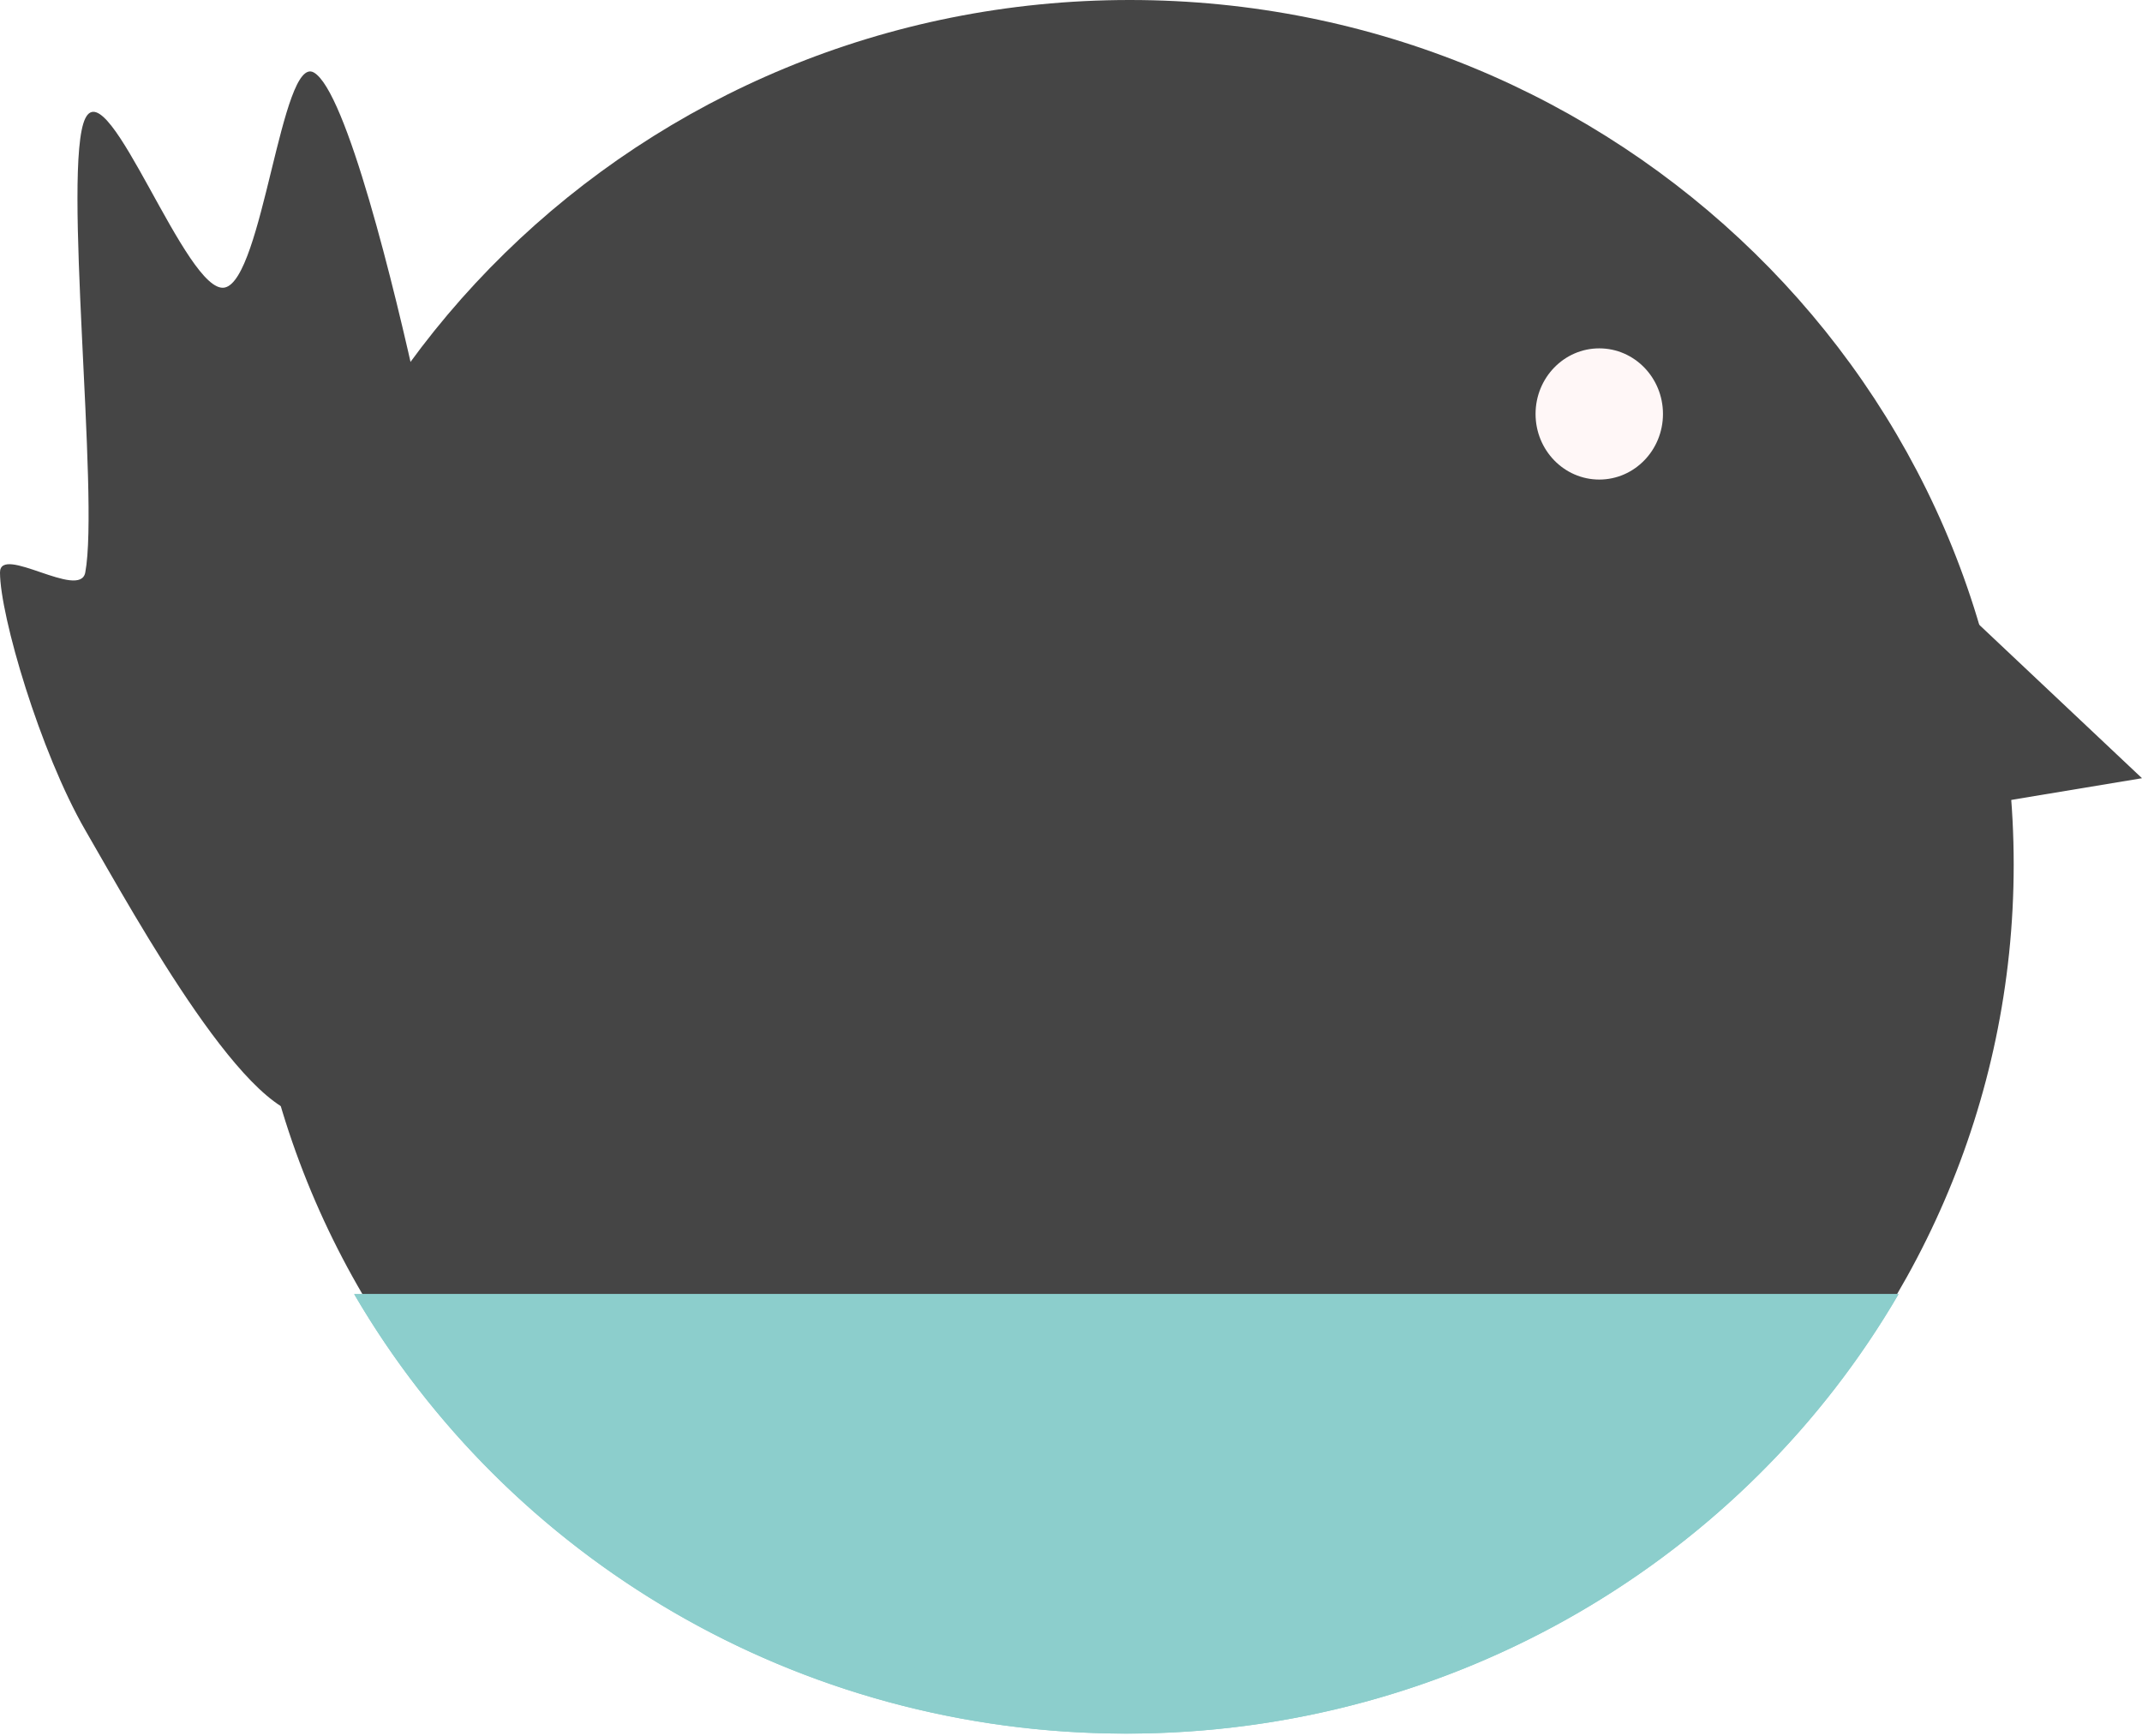
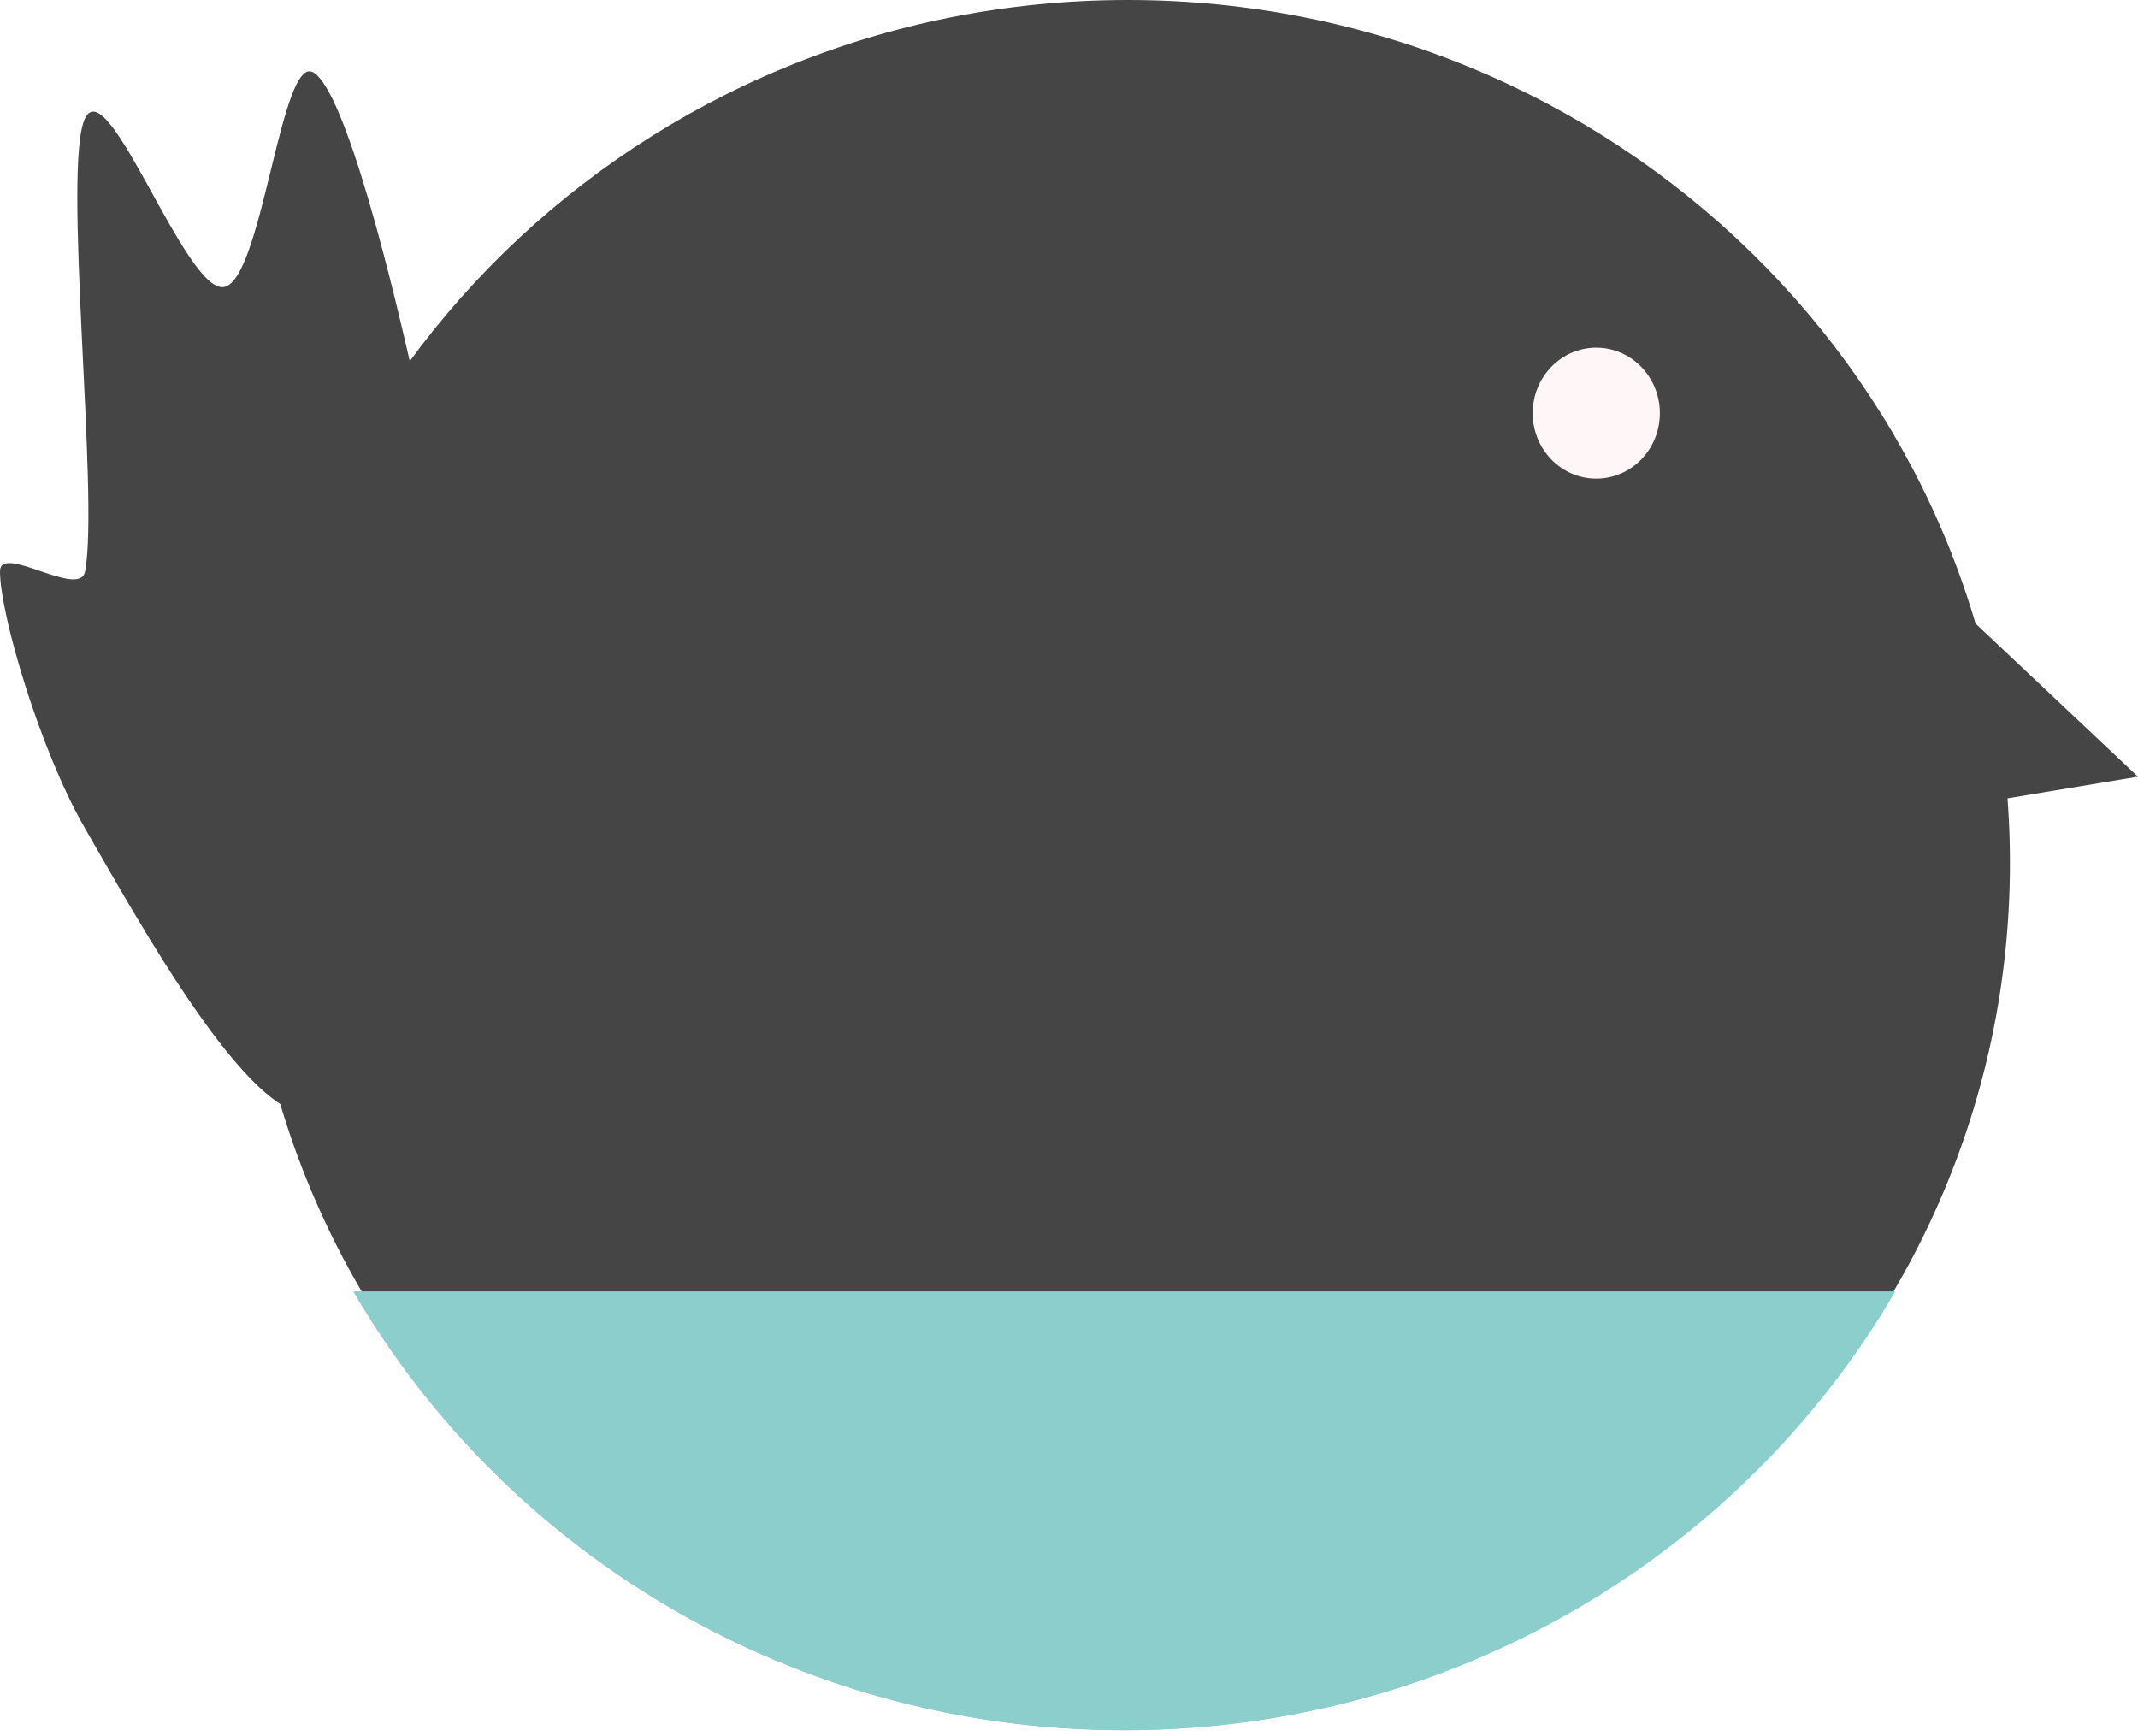
- <svg xmlns="http://www.w3.org/2000/svg" width="100%" height="100%" viewBox="0 0 300 243" version="1.1" xml:space="preserve" style="fill-rule:evenodd;clip-rule:evenodd;stroke-linejoin:round;stroke-miterlimit:1.414;">
+ <svg xmlns="http://www.w3.org/2000/svg" width="100%" height="100%" viewBox="0 0 250 203" version="1.1" xml:space="preserve" style="fill-rule:evenodd;clip-rule:evenodd;stroke-linejoin:round;stroke-miterlimit:1.414;">
  <g>
-     <ellipse cx="158.229" cy="121.085" rx="123.801" ry="121.085" style="fill:#454545;" />
-     <path d="M58.622,55.746c-3.38,-15.603 -10.14,-43.013 -14.666,-45.592c-4.527,-2.579 -7.157,29.047 -12.492,30.118c-5.336,1.072 -16.268,-30.337 -19.521,-23.687c-3.254,6.65 1.99,52.988 0,63.586c-0.735,3.912 -11.943,-3.981 -11.943,0c0,6.014 5.601,25.118 11.943,36.088c7.326,12.672 23.219,41.658 32.013,39.943c8.794,-1.715 18.307,-33.489 20.751,-50.232c2.436,-16.687 -2.627,-34.255 -6.085,-50.224Z" style="fill:#454545;" />
-     <path d="M275.831,86.205l24.169,22.781l-24.169,4.01l0,-26.791Z" style="fill:#454545;" />
-     <ellipse cx="223.987" cy="57.973" rx="8.922" ry="9.187" style="fill:#fff7f7;" />
-     <path d="M49.604,181.233c21.415,36.75 61.845,61.55 108.15,61.55c46.306,0 86.736,-24.8 108.15,-61.55l-216.3,0Z" style="fill:#8ccecc;" />
-     <path d="M265.652,181.663l-0.253,0.429l-0.255,0.428l-0.257,0.427l-0.259,0.426l-0.261,0.424l-0.262,0.424l-0.264,0.422l-0.265,0.421l-0.268,0.42l-0.269,0.419l-0.27,0.418l-0.273,0.416l-0.274,0.416l-0.275,0.414l-0.278,0.413l-0.279,0.412l-0.28,0.411l-0.283,0.41l-0.284,0.408l-0.285,0.408l-0.288,0.406l-0.289,0.405l-0.29,0.403l-0.292,0.403l-0.294,0.401l-0.296,0.4l-0.297,0.399l-0.298,0.397l-0.301,0.397l-0.301,0.395l-0.304,0.394l-0.305,0.393l-0.307,0.391l-0.308,0.39l-0.31,0.389l-0.311,0.388l-0.313,0.386l-0.314,0.385l-0.316,0.384l-0.318,0.383l-0.319,0.381l-0.321,0.38l-0.322,0.379l-0.324,0.377l-0.325,0.376l-0.327,0.375l-0.328,0.374l-0.33,0.372l-0.332,0.371l-0.332,0.369l-0.335,0.369l-0.336,0.366l-0.337,0.366l-0.339,0.364l-0.34,0.363l-0.342,0.362l-0.343,0.36l-0.345,0.359l-0.346,0.357l-0.348,0.356l-0.349,0.355l-0.351,0.353l-0.352,0.352l-0.353,0.35l-0.355,0.35l-0.356,0.347l-0.358,0.347l-0.359,0.345l-0.361,0.343l-0.362,0.342l-0.363,0.341l-0.365,0.339l-0.366,0.338l-0.368,0.336l-0.369,0.335l-0.37,0.334l-0.372,0.332l-0.373,0.331l-0.375,0.329l-0.376,0.328l-0.377,0.326l-0.378,0.325l-0.38,0.323l-0.382,0.322l-0.382,0.32l-0.384,0.319l-0.386,0.317l-0.386,0.316l-0.388,0.314l-0.389,0.313l-0.391,0.311l-0.392,0.31l-0.393,0.309l-0.395,0.306l-0.395,0.306l-0.397,0.303l-0.399,0.302l-0.399,0.301l-0.401,0.299l-0.402,0.298l-0.404,0.295l-0.405,0.295l-0.406,0.293l-0.407,0.291l-0.408,0.29l-0.41,0.288l-0.411,0.286l-0.412,0.285l-0.413,0.283l-0.415,0.282l-0.416,0.28l-0.417,0.279l-0.418,0.277l-0.42,0.275l-0.42,0.274l-0.422,0.272l-0.423,0.27l-0.425,0.269l-0.425,0.267l-0.427,0.265l-0.428,0.264l-0.428,0.262l-0.431,0.261l-0.431,0.259l-0.432,0.257l-0.434,0.255l-0.435,0.254l-0.435,0.252l-0.437,0.251l-0.439,0.248l-0.439,0.247l-0.44,0.246l-0.442,0.244l-0.442,0.241l-0.444,0.241l-0.445,0.238l-0.446,0.237l-0.447,0.235l-0.448,0.233l-0.449,0.232l-0.45,0.23l-0.452,0.228l-0.452,0.226l-0.453,0.225l-0.455,0.223l-0.455,0.221l-0.457,0.219l-0.458,0.218l-0.458,0.215l-0.46,0.214l-0.461,0.213l-0.462,0.21l-0.463,0.208l-0.463,0.207l-0.465,0.205l-0.466,0.203l-0.467,0.202l-0.468,0.199l-0.469,0.198l-0.47,0.196l-0.47,0.194l-0.472,0.192l-0.473,0.19l-0.474,0.189l-0.474,0.187l-0.476,0.184l-0.477,0.183l-0.477,0.181l-0.479,0.18l-0.479,0.177l-0.481,0.175l-0.481,0.174l-0.482,0.172l-0.484,0.17l-0.484,0.167l-0.485,0.166l-0.486,0.164l-0.486,0.163l-0.488,0.16l-0.489,0.158l-0.489,0.157l-0.491,0.154l-0.491,0.153l-0.492,0.15l-0.493,0.149l-0.494,0.147l-0.495,0.144l-0.496,0.143l-0.496,0.141l-0.497,0.139l-0.499,0.137l-0.499,0.135l-0.499,0.133l-0.501,0.13l-0.502,0.129l-0.502,0.127l-0.503,0.125l-0.504,0.123l-0.505,0.121l-0.505,0.119l-0.507,0.117l-0.507,0.115l-0.508,0.113l-0.508,0.111l-0.51,0.109l-0.51,0.106l-0.511,0.105l-0.512,0.103l-0.513,0.1l-0.513,0.099l-0.514,0.096l-0.515,0.095l-0.515,0.092l-0.517,0.09l-0.517,0.089l-0.517,0.086l-0.519,0.084l-0.519,0.082l-0.52,0.079l-0.52,0.078l-0.522,0.076l-0.522,0.073l-0.522,0.072l-0.524,0.069l-0.524,0.067l-0.524,0.065l-0.526,0.063l-0.526,0.06l-0.527,0.059l-0.527,0.056l-0.528,0.055l-0.529,0.052l-0.529,0.05l-0.53,0.047l-0.531,0.046l-0.531,0.043l-0.532,0.042l-0.532,0.039l-0.534,0.036l-0.533,0.035l-0.535,0.033l-0.535,0.03l-0.535,0.028l-0.536,0.026l-0.537,0.023l-0.537,0.022l-0.538,0.019l-0.539,0.017l-0.539,0.014l-0.539,0.013l-0.541,0.01l-0.54,0.008l-0.542,0.005l-0.541,0.004l-0.543,0.001l-0.542,-0.001l-0.542,-0.004l-0.541,-0.005l-0.541,-0.008l-0.54,-0.01l-0.54,-0.013l-0.539,-0.014l-0.538,-0.017l-0.538,-0.019l-0.538,-0.022l-0.536,-0.023l-0.536,-0.026l-0.536,-0.028l-0.535,-0.03l-0.534,-0.033l-0.534,-0.035l-0.533,-0.036l-0.533,-0.039l-0.532,-0.042l-0.531,-0.043l-0.53,-0.046l-0.53,-0.047l-0.53,-0.05l-0.528,-0.052l-0.529,-0.055l-0.527,-0.056l-0.527,-0.059l-0.526,-0.06l-0.525,-0.063l-0.525,-0.065l-0.524,-0.067l-0.523,-0.069l-0.523,-0.072l-0.522,-0.073l-0.521,-0.076l-0.521,-0.078l-0.52,-0.079l-0.519,-0.082l-0.518,-0.084l-0.518,-0.086l-0.517,-0.089l-0.516,-0.09l-0.516,-0.092l-0.515,-0.095l-0.514,-0.096l-0.513,-0.099l-0.513,-0.1l-0.511,-0.103l-0.511,-0.105l-0.511,-0.106l-0.509,-0.109l-0.509,-0.111l-0.508,-0.113l-0.507,-0.115l-0.506,-0.117l-0.506,-0.119l-0.505,-0.121l-0.504,-0.123l-0.503,-0.125l-0.502,-0.127l-0.501,-0.129l-0.501,-0.13l-0.5,-0.133l-0.499,-0.135l-0.498,-0.137l-0.497,-0.139l-0.497,-0.141l-0.496,-0.143l-0.494,-0.144l-0.494,-0.147l-0.493,-0.149l-0.492,-0.15l-0.492,-0.153l-0.49,-0.154l-0.49,-0.157l-0.488,-0.158l-0.488,-0.16l-0.487,-0.163l-0.486,-0.164l-0.485,-0.166l-0.484,-0.167l-0.483,-0.17l-0.482,-0.172l-0.482,-0.174l-0.48,-0.175l-0.48,-0.177l-0.478,-0.18l-0.478,-0.181l-0.476,-0.183l-0.476,-0.184l-0.475,-0.187l-0.474,-0.189l-0.472,-0.19l-0.472,-0.192l-0.471,-0.194l-0.47,-0.196l-0.469,-0.198l-0.468,-0.199l-0.466,-0.202l-0.466,-0.203l-0.465,-0.205l-0.464,-0.207l-0.463,-0.208l-0.462,-0.21l-0.46,-0.213l-0.46,-0.214l-0.459,-0.215l-0.458,-0.218l-0.456,-0.219l-0.456,-0.221l-0.454,-0.223l-0.454,-0.225l-0.452,-0.226l-0.451,-0.228l-0.451,-0.23l-0.449,-0.232l-0.448,-0.233l-0.447,-0.235l-0.446,-0.237l-0.445,-0.238l-0.443,-0.241l-0.443,-0.241l-0.441,-0.244l-0.441,-0.246l-0.439,-0.247l-0.438,-0.248l-0.437,-0.251l-0.436,-0.252l-0.435,-0.254l-0.433,-0.255l-0.433,-0.257l-0.431,-0.259l-0.43,-0.261l-0.429,-0.262l-0.428,-0.264l-0.426,-0.265l-0.426,-0.267l-0.424,-0.269l-0.423,-0.27l-0.422,-0.272l-0.421,-0.274l-0.419,-0.275l-0.419,-0.277l-0.417,-0.279l-0.415,-0.28l-0.415,-0.282l-0.414,-0.283l-0.412,-0.285l-0.411,-0.286l-0.409,-0.288l-0.409,-0.29l-0.407,-0.291l-0.406,-0.293l-0.405,-0.295l-0.403,-0.295l-0.402,-0.298l-0.401,-0.299l-0.4,-0.301l-0.398,-0.302l-0.397,-0.303l-0.396,-0.306l-0.395,-0.306l-0.393,-0.309l-0.392,-0.31l-0.39,-0.311l-0.389,-0.313l-0.388,-0.314l-0.387,-0.316l-0.385,-0.317l-0.384,-0.319l-0.383,-0.32l-0.381,-0.322l-0.38,-0.323l-0.379,-0.325l-0.377,-0.326l-0.376,-0.328l-0.374,-0.329l-0.373,-0.331l-0.372,-0.332l-0.371,-0.334l-0.369,-0.335l-0.367,-0.336l-0.366,-0.338l-0.365,-0.339l-0.364,-0.341l-0.362,-0.342l-0.36,-0.343l-0.359,-0.345l-0.358,-0.347l-0.357,-0.347l-0.354,-0.35l-0.354,-0.35l-0.352,-0.352l-0.35,-0.353l-0.35,-0.355l-0.347,-0.356l-0.346,-0.357l-0.345,-0.359l-0.344,-0.36l-0.341,-0.362l-0.341,-0.363l-0.339,-0.364l-0.337,-0.366l-0.336,-0.366l-0.334,-0.369l-0.333,-0.369l-0.331,-0.371l-0.33,-0.372l-0.329,-0.374l-0.326,-0.375l-0.326,-0.376l-0.323,-0.377l-0.323,-0.379l-0.32,-0.38l-0.32,-0.381l-0.317,-0.383l-0.316,-0.384l-0.315,-0.385l-0.313,-0.386l-0.311,-0.388l-0.31,-0.389l-0.308,-0.39l-0.307,-0.391l-0.305,-0.393l-0.303,-0.394l-0.302,-0.395l-0.3,-0.397l-0.299,-0.397l-0.297,-0.399l-0.295,-0.4l-0.294,-0.401l-0.292,-0.403l-0.291,-0.403l-0.289,-0.405l-0.287,-0.406l-0.286,-0.408l-0.284,-0.408l-0.282,-0.41l-0.281,-0.411l-0.279,-0.412l-0.277,-0.413l-0.276,-0.414l-0.274,-0.416l-0.272,-0.416l-0.271,-0.418l-0.269,-0.419l-0.267,-0.42l-0.266,-0.421l-0.264,-0.422l-0.262,-0.424l-0.26,-0.424l-0.259,-0.426l-0.257,-0.427l-0.255,-0.428l-0.254,-0.429l-0.252,-0.43l216.3,0l-0.252,0.43Zm-205.995,5.07l0.09,0.127l0.275,0.389l0.276,0.387l0.277,0.386l0.279,0.383l0.281,0.384l0.282,0.382l0.283,0.38l0.286,0.38l0.286,0.378l0.288,0.377l0.291,0.378l0.292,0.376l0.292,0.373l0.294,0.372l0.296,0.372l0.297,0.37l0.299,0.368l0.301,0.369l0.302,0.367l0.303,0.365l0.305,0.364l0.307,0.364l0.308,0.362l0.308,0.36l0.311,0.359l0.313,0.359l0.314,0.357l0.314,0.354l0.316,0.354l0.319,0.354l0.32,0.352l0.321,0.351l0.321,0.348l0.324,0.348l0.326,0.348l0.327,0.345l0.327,0.344l0.33,0.343l0.331,0.342l0.332,0.339l0.333,0.339l0.336,0.338l0.335,0.336l0.338,0.335l0.34,0.334l0.34,0.333l0.342,0.33l0.344,0.331l0.344,0.327l0.346,0.327l0.348,0.327l0.347,0.323l0.35,0.322l0.353,0.323l0.353,0.32l0.353,0.318l0.355,0.318l0.357,0.316l0.357,0.314l0.359,0.313l0.362,0.312l0.362,0.311l0.363,0.309l0.364,0.308l0.366,0.306l0.367,0.305l0.368,0.303l0.369,0.301l0.371,0.301l0.372,0.299l0.374,0.298l0.375,0.296l0.375,0.295l0.377,0.293l0.379,0.291l0.38,0.291l0.38,0.289l0.382,0.287l0.383,0.286l0.385,0.284l0.386,0.284l0.386,0.28l0.389,0.281l0.389,0.278l0.39,0.277l0.392,0.275l0.392,0.274l0.395,0.272l0.395,0.271l0.397,0.27l0.397,0.268l0.398,0.265l0.4,0.265l0.402,0.264l0.402,0.261l0.403,0.26l0.405,0.259l0.405,0.257l0.407,0.255l0.407,0.254l0.409,0.252l0.41,0.25l0.411,0.249l0.412,0.248l0.415,0.246l0.414,0.244l0.416,0.243l0.417,0.241l0.417,0.239l0.419,0.238l0.42,0.237l0.42,0.234l0.423,0.233l0.423,0.231l0.424,0.23l0.425,0.228l0.427,0.227l0.427,0.224l0.428,0.223l0.43,0.222l0.43,0.219l0.432,0.218l0.433,0.217l0.433,0.214l0.434,0.213l0.436,0.212l0.437,0.209l0.437,0.208l0.438,0.207l0.44,0.204l0.442,0.203l0.44,0.201l0.443,0.2l0.443,0.197l0.444,0.196l0.447,0.195l0.446,0.192l0.447,0.191l0.448,0.189l0.449,0.187l0.45,0.185l0.451,0.184l0.453,0.183l0.452,0.179l0.454,0.179l0.455,0.177l0.456,0.175l0.456,0.173l0.457,0.171l0.459,0.17l0.459,0.167l0.46,0.166l0.462,0.165l0.461,0.162l0.464,0.16l0.464,0.159l0.464,0.157l0.466,0.155l0.465,0.153l0.467,0.151l0.469,0.15l0.469,0.148l0.47,0.146l0.47,0.144l0.472,0.142l0.471,0.14l0.474,0.138l0.474,0.137l0.474,0.135l0.476,0.132l0.477,0.132l0.477,0.128l0.477,0.127l0.479,0.125l0.48,0.124l0.479,0.121l0.482,0.12l0.483,0.118l0.482,0.115l0.483,0.114l0.484,0.111l0.485,0.11l0.486,0.108l0.487,0.106l0.487,0.104l0.488,0.103l0.488,0.1l0.489,0.098l0.491,0.096l0.492,0.094l0.49,0.093l0.493,0.09l0.493,0.088l0.494,0.087l0.494,0.084l0.496,0.082l0.496,0.081l0.496,0.078l0.497,0.076l0.498,0.075l0.5,0.072l0.498,0.07l0.5,0.069l0.501,0.066l0.501,0.064l0.502,0.062l0.504,0.06l0.503,0.058l0.503,0.056l0.505,0.054l0.505,0.052l0.506,0.05l0.507,0.048l0.506,0.045l0.509,0.044l0.508,0.042l0.509,0.039l0.509,0.038l0.511,0.035l0.511,0.033l0.51,0.031l0.512,0.029l0.514,0.027l0.513,0.024l0.513,0.023l0.514,0.02l0.516,0.019l0.515,0.016l0.517,0.014l0.516,0.012l0.517,0.01l0.518,0.007l0.517,0.006l0.52,0.003l0.519,0.001l0.519,-0.001l0.52,-0.003l0.518,-0.006l0.518,-0.007l0.516,-0.01l0.517,-0.012l0.516,-0.014l0.516,-0.016l0.515,-0.019l0.514,-0.02l0.513,-0.023l0.514,-0.024l0.513,-0.027l0.512,-0.029l0.511,-0.031l0.511,-0.033l0.51,-0.035l0.51,-0.038l0.508,-0.039l0.508,-0.042l0.509,-0.044l0.507,-0.045l0.506,-0.048l0.506,-0.05l0.505,-0.052l0.505,-0.054l0.504,-0.056l0.502,-0.058l0.505,-0.06l0.502,-0.062l0.5,-0.064l0.501,-0.066l0.5,-0.069l0.499,-0.07l0.499,-0.072l0.498,-0.075l0.498,-0.076l0.496,-0.078l0.496,-0.081l0.495,-0.082l0.494,-0.084l0.494,-0.087l0.493,-0.088l0.494,-0.091l0.489,-0.091l0.492,-0.095l0.491,-0.096l0.489,-0.098l0.488,-0.1l0.488,-0.103l0.488,-0.104l0.486,-0.106l0.486,-0.108l0.485,-0.11l0.485,-0.111l0.482,-0.114l0.483,-0.116l0.482,-0.117l0.482,-0.12l0.479,-0.121l0.48,-0.123l0.479,-0.126l0.478,-0.127l0.477,-0.129l0.476,-0.131l0.476,-0.132l0.474,-0.135l0.475,-0.137l0.473,-0.138l0.472,-0.14l0.471,-0.142l0.471,-0.144l0.47,-0.146l0.468,-0.148l0.469,-0.15l0.467,-0.151l0.466,-0.153l0.466,-0.155l0.464,-0.157l0.463,-0.159l0.464,-0.16l0.462,-0.163l0.461,-0.164l0.461,-0.166l0.458,-0.167l0.458,-0.17l0.458,-0.171l0.457,-0.174l0.456,-0.174l0.455,-0.177l0.453,-0.178l0.452,-0.18l0.453,-0.183l0.452,-0.184l0.45,-0.185l0.449,-0.187l0.447,-0.189l0.448,-0.191l0.447,-0.193l0.445,-0.194l0.444,-0.196l0.444,-0.197l0.443,-0.2l0.441,-0.201l0.44,-0.203l0.439,-0.204l0.44,-0.207l0.438,-0.208l0.435,-0.209l0.436,-0.212l0.434,-0.212l0.434,-0.216l0.433,-0.216l0.43,-0.218l0.431,-0.219l0.43,-0.222l0.429,-0.224l0.426,-0.223l0.426,-0.227l0.426,-0.228l0.425,-0.23l0.423,-0.231l0.421,-0.233l0.422,-0.235l0.42,-0.236l0.417,-0.237l0.419,-0.24l0.417,-0.241l0.415,-0.243l0.414,-0.244l0.414,-0.246l0.413,-0.248l0.411,-0.249l0.41,-0.25l0.409,-0.252l0.407,-0.254l0.408,-0.256l0.405,-0.256l0.404,-0.259l0.404,-0.26l0.401,-0.261l0.403,-0.264l0.399,-0.264l0.399,-0.267l0.397,-0.267l0.396,-0.27l0.396,-0.271l0.393,-0.272l0.393,-0.274l0.392,-0.275l0.391,-0.278l0.389,-0.277l0.388,-0.281l0.386,-0.28l0.386,-0.283l0.386,-0.286l0.382,-0.285l0.382,-0.287l0.382,-0.29l0.379,-0.29l0.378,-0.291l0.376,-0.293l0.377,-0.295l0.375,-0.296l0.372,-0.297l0.373,-0.3l0.371,-0.301l0.369,-0.301l0.368,-0.303l0.368,-0.305l0.365,-0.306l0.365,-0.308l0.364,-0.31l0.361,-0.31l0.36,-0.311l0.359,-0.313l0.358,-0.315l0.357,-0.316l0.355,-0.318l0.355,-0.319l0.353,-0.32l0.35,-0.321l0.351,-0.323l0.348,-0.324l0.347,-0.325l0.346,-0.328l0.345,-0.328l0.343,-0.329l0.342,-0.331l0.341,-0.333l0.339,-0.334l0.337,-0.334l0.336,-0.336l0.336,-0.339l0.334,-0.339l0.332,-0.34l0.331,-0.342l0.329,-0.341l0.328,-0.345l0.327,-0.346l0.325,-0.346l0.324,-0.349l0.322,-0.348l0.32,-0.351l0.321,-0.353l0.317,-0.352l0.317,-0.354l0.315,-0.356l0.315,-0.357l0.311,-0.357l0.31,-0.359l0.31,-0.362l0.309,-0.362l0.305,-0.363l0.305,-0.364l0.304,-0.365l0.301,-0.366l0.301,-0.369l0.3,-0.37l0.296,-0.369l0.295,-0.371l0.295,-0.373l0.294,-0.375l0.291,-0.375l0.29,-0.375l0.287,-0.377l0.288,-0.38l0.285,-0.38l0.283,-0.38l0.283,-0.383l0.281,-0.383l0.278,-0.383l0.278,-0.387l0.276,-0.386l0.274,-0.388l0.09,-0.128l-196.194,0Z" style="fill:#8ccecc;" />
+     <ellipse cx="131.858" cy="100.904" rx="103.168" ry="100.904" style="fill:#454545;" />
+     <path d="M48.851,46.455c-2.816,-13.002 -8.449,-35.844 -12.221,-37.993c-3.772,-2.15 -5.964,24.205 -10.41,25.098c-4.446,0.894 -13.556,-25.281 -16.268,-19.739c-2.711,5.541 1.659,44.156 0,52.988c-0.612,3.26 -9.952,-3.318 -9.952,0c0,5.012 4.668,20.932 9.952,30.073c6.105,10.56 19.349,34.715 26.678,33.287c7.328,-1.429 15.256,-27.908 17.293,-41.861c2.03,-13.905 -2.19,-28.545 -5.072,-41.853Z" style="fill:#454545;" />
+     <path d="M229.859,71.838l20.141,18.983l-20.141,3.342l0,-22.325Z" style="fill:#454545;" />
+     <ellipse cx="186.656" cy="48.311" rx="7.435" ry="7.656" style="fill:#fff7f7;" />
+     <path d="M41.337,151.028c17.845,30.624 51.537,51.291 90.125,51.291c38.588,0 72.279,-20.667 90.125,-51.291l-180.25,0Z" style="fill:#8ccecc;" />
+     <path d="M221.377,151.386l-0.211,0.357l-0.213,0.357l-0.214,0.356l-0.216,0.354l-0.217,0.354l-0.218,0.353l-0.22,0.352l-0.222,0.351l-0.222,0.35l-0.224,0.349l-0.226,0.348l-0.227,0.348l-0.228,0.346l-0.23,0.345l-0.231,0.344l-0.233,0.344l-0.234,0.342l-0.235,0.341l-0.237,0.341l-0.238,0.339l-0.239,0.339l-0.241,0.337l-0.242,0.336l-0.243,0.336l-0.245,0.334l-0.247,0.333l-0.247,0.333l-0.249,0.331l-0.25,0.331l-0.252,0.329l-0.253,0.328l-0.254,0.327l-0.255,0.327l-0.257,0.325l-0.258,0.324l-0.26,0.323l-0.261,0.322l-0.262,0.321l-0.263,0.32l-0.265,0.318l-0.266,0.318l-0.267,0.317l-0.268,0.316l-0.27,0.314l-0.271,0.313l-0.273,0.313l-0.273,0.311l-0.275,0.31l-0.276,0.309l-0.278,0.308l-0.278,0.307l-0.28,0.306l-0.281,0.304l-0.283,0.304l-0.283,0.302l-0.285,0.302l-0.286,0.3l-0.288,0.299l-0.288,0.298l-0.29,0.296l-0.291,0.296l-0.292,0.294l-0.293,0.294l-0.295,0.292l-0.296,0.291l-0.297,0.289l-0.298,0.289l-0.299,0.288l-0.3,0.286l-0.302,0.285l-0.303,0.284l-0.304,0.283l-0.305,0.281l-0.307,0.28l-0.307,0.28l-0.309,0.277l-0.309,0.277l-0.311,0.276l-0.312,0.274l-0.314,0.273l-0.314,0.272l-0.316,0.271l-0.316,0.269l-0.318,0.268l-0.319,0.267l-0.32,0.266l-0.321,0.264l-0.322,0.263l-0.323,0.262l-0.325,0.261l-0.325,0.26l-0.327,0.258l-0.327,0.257l-0.329,0.255l-0.33,0.255l-0.331,0.253l-0.332,0.251l-0.333,0.251l-0.334,0.249l-0.335,0.248l-0.336,0.247l-0.337,0.245l-0.339,0.244l-0.339,0.243l-0.341,0.241l-0.341,0.24l-0.342,0.239l-0.344,0.237l-0.344,0.237l-0.346,0.234l-0.346,0.234l-0.348,0.232l-0.349,0.231l-0.349,0.229l-0.351,0.228l-0.351,0.227l-0.353,0.225l-0.353,0.224l-0.355,0.223l-0.355,0.221l-0.357,0.22l-0.357,0.218l-0.359,0.217l-0.359,0.216l-0.361,0.214l-0.361,0.213l-0.362,0.212l-0.363,0.21l-0.365,0.208l-0.365,0.208l-0.366,0.206l-0.367,0.204l-0.368,0.203l-0.368,0.202l-0.37,0.2l-0.371,0.199l-0.371,0.197l-0.373,0.196l-0.373,0.194l-0.375,0.193l-0.375,0.192l-0.376,0.19l-0.377,0.189l-0.378,0.187l-0.379,0.185l-0.379,0.185l-0.381,0.182l-0.381,0.182l-0.382,0.179l-0.383,0.179l-0.384,0.177l-0.385,0.175l-0.386,0.174l-0.387,0.172l-0.387,0.171l-0.388,0.169l-0.389,0.168l-0.39,0.166l-0.391,0.165l-0.391,0.163l-0.393,0.162l-0.393,0.16l-0.394,0.159l-0.395,0.157l-0.395,0.155l-0.397,0.154l-0.397,0.153l-0.398,0.151l-0.399,0.149l-0.399,0.148l-0.4,0.146l-0.402,0.145l-0.401,0.143l-0.403,0.141l-0.404,0.14l-0.404,0.138l-0.405,0.137l-0.405,0.135l-0.407,0.134l-0.407,0.132l-0.408,0.13l-0.409,0.129l-0.409,0.127l-0.41,0.126l-0.411,0.123l-0.412,0.123l-0.412,0.12l-0.413,0.119l-0.414,0.118l-0.414,0.115l-0.415,0.114l-0.416,0.113l-0.417,0.111l-0.417,0.109l-0.418,0.107l-0.418,0.106l-0.42,0.104l-0.42,0.103l-0.42,0.1l-0.422,0.099l-0.422,0.098l-0.422,0.096l-0.423,0.094l-0.424,0.092l-0.425,0.091l-0.425,0.089l-0.426,0.087l-0.426,0.086l-0.428,0.083l-0.427,0.083l-0.429,0.08l-0.429,0.079l-0.429,0.077l-0.431,0.075l-0.43,0.073l-0.432,0.072l-0.432,0.07l-0.433,0.068l-0.433,0.067l-0.434,0.065l-0.434,0.063l-0.435,0.061l-0.436,0.059l-0.436,0.058l-0.436,0.056l-0.438,0.054l-0.438,0.052l-0.438,0.051l-0.439,0.049l-0.439,0.047l-0.44,0.045l-0.441,0.043l-0.441,0.042l-0.442,0.04l-0.442,0.038l-0.443,0.036l-0.443,0.034l-0.444,0.033l-0.444,0.031l-0.445,0.028l-0.445,0.027l-0.446,0.026l-0.446,0.023l-0.447,0.021l-0.447,0.02l-0.448,0.018l-0.448,0.016l-0.449,0.014l-0.449,0.012l-0.45,0.011l-0.45,0.008l-0.451,0.007l-0.451,0.004l-0.451,0.003l-0.452,0.001l-0.452,-0.001l-0.452,-0.003l-0.451,-0.004l-0.45,-0.007l-0.45,-0.008l-0.45,-0.011l-0.449,-0.012l-0.449,-0.014l-0.448,-0.016l-0.448,-0.018l-0.447,-0.02l-0.447,-0.021l-0.446,-0.023l-0.446,-0.026l-0.446,-0.027l-0.444,-0.028l-0.445,-0.031l-0.443,-0.033l-0.444,-0.034l-0.442,-0.036l-0.443,-0.038l-0.441,-0.04l-0.441,-0.042l-0.441,-0.043l-0.44,-0.045l-0.439,-0.047l-0.439,-0.049l-0.439,-0.051l-0.438,-0.052l-0.437,-0.054l-0.437,-0.056l-0.436,-0.058l-0.435,-0.059l-0.435,-0.061l-0.435,-0.063l-0.434,-0.065l-0.433,-0.067l-0.432,-0.068l-0.432,-0.07l-0.432,-0.072l-0.431,-0.073l-0.43,-0.075l-0.43,-0.077l-0.429,-0.079l-0.428,-0.08l-0.428,-0.083l-0.427,-0.083l-0.426,-0.086l-0.426,-0.087l-0.425,-0.089l-0.425,-0.091l-0.424,-0.092l-0.423,-0.094l-0.423,-0.096l-0.422,-0.098l-0.421,-0.099l-0.421,-0.1l-0.42,-0.103l-0.419,-0.104l-0.418,-0.106l-0.418,-0.107l-0.418,-0.109l-0.416,-0.111l-0.416,-0.113l-0.415,-0.114l-0.415,-0.115l-0.413,-0.118l-0.413,-0.119l-0.413,-0.12l-0.411,-0.123l-0.411,-0.123l-0.41,-0.126l-0.41,-0.127l-0.408,-0.129l-0.408,-0.13l-0.407,-0.132l-0.407,-0.134l-0.406,-0.135l-0.405,-0.137l-0.404,-0.138l-0.403,-0.14l-0.403,-0.141l-0.402,-0.143l-0.401,-0.145l-0.4,-0.146l-0.4,-0.148l-0.399,-0.149l-0.398,-0.151l-0.397,-0.153l-0.396,-0.154l-0.396,-0.155l-0.395,-0.157l-0.394,-0.159l-0.393,-0.16l-0.392,-0.162l-0.392,-0.163l-0.39,-0.165l-0.39,-0.166l-0.389,-0.168l-0.388,-0.169l-0.388,-0.171l-0.386,-0.172l-0.386,-0.174l-0.385,-0.175l-0.384,-0.177l-0.383,-0.179l-0.382,-0.179l-0.382,-0.182l-0.38,-0.182l-0.38,-0.185l-0.379,-0.185l-0.377,-0.187l-0.377,-0.189l-0.376,-0.19l-0.376,-0.192l-0.374,-0.193l-0.373,-0.194l-0.373,-0.196l-0.371,-0.197l-0.371,-0.199l-0.37,-0.2l-0.369,-0.202l-0.368,-0.203l-0.367,-0.204l-0.366,-0.206l-0.365,-0.208l-0.364,-0.208l-0.363,-0.21l-0.362,-0.212l-0.362,-0.213l-0.36,-0.214l-0.359,-0.216l-0.359,-0.217l-0.357,-0.218l-0.357,-0.22l-0.355,-0.221l-0.355,-0.223l-0.353,-0.224l-0.353,-0.225l-0.352,-0.227l-0.35,-0.228l-0.35,-0.229l-0.348,-0.231l-0.348,-0.232l-0.346,-0.234l-0.346,-0.234l-0.344,-0.237l-0.344,-0.237l-0.342,-0.239l-0.342,-0.24l-0.34,-0.241l-0.34,-0.243l-0.338,-0.244l-0.337,-0.245l-0.336,-0.247l-0.335,-0.248l-0.335,-0.249l-0.333,-0.251l-0.332,-0.251l-0.33,-0.253l-0.33,-0.255l-0.329,-0.255l-0.328,-0.257l-0.326,-0.258l-0.326,-0.26l-0.324,-0.261l-0.323,-0.262l-0.323,-0.263l-0.321,-0.264l-0.32,-0.266l-0.318,-0.267l-0.318,-0.268l-0.317,-0.269l-0.315,-0.271l-0.315,-0.272l-0.313,-0.273l-0.312,-0.274l-0.311,-0.276l-0.31,-0.277l-0.308,-0.277l-0.308,-0.28l-0.306,-0.28l-0.305,-0.281l-0.304,-0.283l-0.303,-0.284l-0.302,-0.285l-0.3,-0.286l-0.3,-0.288l-0.298,-0.289l-0.297,-0.289l-0.296,-0.291l-0.294,-0.292l-0.293,-0.294l-0.293,-0.294l-0.291,-0.296l-0.289,-0.296l-0.289,-0.298l-0.287,-0.299l-0.286,-0.3l-0.285,-0.302l-0.284,-0.302l-0.282,-0.304l-0.281,-0.304l-0.28,-0.306l-0.279,-0.307l-0.277,-0.308l-0.276,-0.309l-0.275,-0.31l-0.274,-0.311l-0.272,-0.313l-0.271,-0.313l-0.27,-0.314l-0.268,-0.316l-0.268,-0.317l-0.266,-0.318l-0.264,-0.318l-0.264,-0.32l-0.262,-0.321l-0.261,-0.322l-0.259,-0.323l-0.258,-0.324l-0.257,-0.325l-0.256,-0.327l-0.254,-0.327l-0.253,-0.328l-0.251,-0.329l-0.25,-0.331l-0.249,-0.331l-0.248,-0.333l-0.246,-0.333l-0.245,-0.334l-0.243,-0.336l-0.242,-0.336l-0.241,-0.337l-0.24,-0.339l-0.238,-0.339l-0.236,-0.341l-0.236,-0.341l-0.234,-0.342l-0.232,-0.344l-0.231,-0.344l-0.23,-0.345l-0.228,-0.346l-0.227,-0.348l-0.226,-0.348l-0.224,-0.349l-0.223,-0.35l-0.221,-0.351l-0.22,-0.352l-0.218,-0.353l-0.217,-0.354l-0.216,-0.354l-0.214,-0.356l-0.213,-0.357l-0.211,-0.357l-0.21,-0.358l180.25,0l-0.21,0.358Zm-169.879,5.141l0.186,0.254l0.233,0.315l0.234,0.315l0.235,0.313l0.237,0.313l0.238,0.312l0.239,0.309l0.241,0.31l0.242,0.309l0.243,0.309l0.244,0.306l0.246,0.305l0.246,0.304l0.248,0.304l0.25,0.304l0.25,0.301l0.252,0.3l0.253,0.3l0.254,0.298l0.255,0.299l0.257,0.296l0.257,0.296l0.26,0.295l0.26,0.293l0.261,0.292l0.263,0.292l0.263,0.29l0.265,0.29l0.267,0.289l0.266,0.286l0.269,0.286l0.27,0.286l0.27,0.284l0.272,0.283l0.274,0.282l0.274,0.281l0.275,0.28l0.277,0.279l0.278,0.278l0.278,0.275l0.281,0.277l0.281,0.274l0.281,0.272l0.284,0.273l0.285,0.271l0.285,0.27l0.287,0.269l0.288,0.267l0.289,0.267l0.291,0.266l0.29,0.264l0.292,0.263l0.294,0.262l0.295,0.262l0.294,0.258l0.296,0.258l0.299,0.258l0.3,0.258l0.299,0.254l0.3,0.254l0.303,0.253l0.302,0.251l0.305,0.251l0.305,0.249l0.305,0.248l0.309,0.247l0.307,0.246l0.309,0.243l0.311,0.245l0.311,0.242l0.313,0.241l0.314,0.24l0.313,0.237l0.316,0.238l0.316,0.236l0.318,0.235l0.318,0.234l0.32,0.232l0.32,0.231l0.32,0.229l0.324,0.23l0.323,0.227l0.324,0.225l0.327,0.226l0.325,0.224l0.327,0.221l0.329,0.222l0.329,0.219l0.331,0.22l0.331,0.217l0.33,0.215l0.333,0.214l0.336,0.215l0.335,0.212l0.335,0.211l0.337,0.209l0.337,0.208l0.339,0.208l0.339,0.205l0.34,0.204l0.342,0.203l0.342,0.202l0.343,0.2l0.345,0.199l0.346,0.199l0.346,0.196l0.345,0.195l0.346,0.192l0.349,0.193l0.351,0.192l0.35,0.189l0.352,0.189l0.351,0.186l0.351,0.185l0.356,0.185l0.355,0.183l0.354,0.181l0.356,0.18l0.358,0.179l0.358,0.177l0.358,0.176l0.36,0.175l0.361,0.173l0.361,0.171l0.361,0.17l0.364,0.17l0.364,0.167l0.364,0.166l0.366,0.165l0.365,0.163l0.366,0.161l0.369,0.161l0.37,0.16l0.367,0.157l0.37,0.155l0.372,0.156l0.372,0.153l0.373,0.151l0.372,0.151l0.374,0.148l0.375,0.148l0.375,0.145l0.377,0.145l0.377,0.143l0.378,0.141l0.378,0.141l0.38,0.138l0.38,0.137l0.379,0.135l0.382,0.134l0.383,0.133l0.383,0.131l0.383,0.13l0.383,0.127l0.387,0.127l0.387,0.126l0.385,0.123l0.386,0.121l0.389,0.121l0.389,0.119l0.389,0.117l0.389,0.116l0.39,0.114l0.392,0.113l0.393,0.111l0.392,0.11l0.393,0.108l0.394,0.106l0.395,0.105l0.397,0.104l0.394,0.102l0.396,0.1l0.399,0.099l0.398,0.097l0.398,0.095l0.397,0.094l0.4,0.092l0.402,0.091l0.401,0.089l0.402,0.088l0.403,0.086l0.403,0.084l0.403,0.083l0.403,0.081l0.405,0.079l0.407,0.078l0.405,0.076l0.405,0.075l0.408,0.073l0.408,0.071l0.409,0.07l0.41,0.068l0.408,0.066l0.409,0.065l0.412,0.063l0.412,0.061l0.411,0.06l0.411,0.058l0.414,0.056l0.414,0.055l0.414,0.053l0.414,0.051l0.416,0.05l0.415,0.048l0.416,0.046l0.416,0.045l0.417,0.042l0.419,0.042l0.418,0.039l0.418,0.038l0.421,0.036l0.42,0.034l0.418,0.033l0.421,0.031l0.423,0.029l0.422,0.027l0.421,0.026l0.423,0.024l0.423,0.022l0.424,0.02l0.425,0.019l0.425,0.017l0.426,0.015l0.424,0.013l0.427,0.012l0.427,0.01l0.426,0.008l0.428,0.006l0.429,0.004l0.429,0.003l0.428,0.001l0.428,-0.001l0.429,-0.003l0.429,-0.004l0.428,-0.006l0.426,-0.008l0.427,-0.01l0.427,-0.012l0.424,-0.013l0.426,-0.015l0.425,-0.017l0.424,-0.019l0.424,-0.02l0.424,-0.022l0.423,-0.024l0.421,-0.026l0.421,-0.027l0.424,-0.029l0.42,-0.031l0.419,-0.033l0.42,-0.034l0.42,-0.036l0.419,-0.038l0.418,-0.039l0.419,-0.042l0.417,-0.042l0.416,-0.045l0.416,-0.046l0.415,-0.048l0.416,-0.05l0.414,-0.051l0.413,-0.053l0.415,-0.055l0.414,-0.056l0.411,-0.058l0.411,-0.06l0.412,-0.061l0.411,-0.063l0.41,-0.065l0.408,-0.066l0.41,-0.068l0.408,-0.07l0.409,-0.071l0.407,-0.073l0.405,-0.075l0.405,-0.076l0.408,-0.078l0.405,-0.079l0.402,-0.081l0.404,-0.083l0.403,-0.084l0.403,-0.086l0.402,-0.088l0.401,-0.089l0.402,-0.091l0.399,-0.092l0.398,-0.094l0.398,-0.095l0.398,-0.097l0.398,-0.099l0.397,-0.1l0.394,-0.102l0.396,-0.104l0.396,-0.105l0.394,-0.106l0.392,-0.108l0.393,-0.11l0.393,-0.111l0.392,-0.113l0.39,-0.114l0.389,-0.116l0.388,-0.117l0.39,-0.119l0.389,-0.121l0.386,-0.121l0.385,-0.123l0.386,-0.126l0.388,-0.127l0.383,-0.127l0.382,-0.13l0.384,-0.131l0.382,-0.133l0.382,-0.134l0.38,-0.135l0.38,-0.137l0.379,-0.138l0.379,-0.141l0.378,-0.141l0.377,-0.143l0.376,-0.144l0.376,-0.146l0.375,-0.148l0.374,-0.149l0.373,-0.15l0.372,-0.151l0.371,-0.153l0.372,-0.156l0.37,-0.155l0.367,-0.157l0.37,-0.16l0.369,-0.161l0.367,-0.161l0.365,-0.163l0.365,-0.164l0.364,-0.167l0.365,-0.167l0.364,-0.17l0.361,-0.169l0.361,-0.172l0.361,-0.173l0.36,-0.175l0.358,-0.176l0.359,-0.177l0.357,-0.179l0.355,-0.18l0.355,-0.181l0.355,-0.183l0.355,-0.185l0.352,-0.185l0.351,-0.186l0.351,-0.189l0.351,-0.189l0.351,-0.192l0.348,-0.192l0.347,-0.194l0.345,-0.194l0.346,-0.196l0.347,-0.199l0.343,-0.199l0.343,-0.2l0.343,-0.202l0.342,-0.203l0.34,-0.204l0.338,-0.205l0.34,-0.208l0.337,-0.208l0.337,-0.209l0.335,-0.211l0.334,-0.212l0.337,-0.215l0.332,-0.214l0.331,-0.215l0.331,-0.217l0.331,-0.22l0.329,-0.219l0.329,-0.222l0.326,-0.221l0.326,-0.224l0.328,-0.226l0.323,-0.225l0.322,-0.227l0.324,-0.23l0.321,-0.229l0.319,-0.231l0.32,-0.232l0.319,-0.234l0.317,-0.235l0.317,-0.236l0.316,-0.238l0.313,-0.237l0.313,-0.24l0.313,-0.241l0.312,-0.243l0.311,-0.244l0.308,-0.243l0.308,-0.246l0.309,-0.247l0.304,-0.247l0.305,-0.25l0.305,-0.251l0.304,-0.252l0.301,-0.252l0.3,-0.253l0.3,-0.256l0.3,-0.257l0.298,-0.257l0.296,-0.259l0.295,-0.259l0.295,-0.261l0.293,-0.262l0.293,-0.263l0.29,-0.264l0.29,-0.266l0.29,-0.267l0.288,-0.267l0.287,-0.269l0.284,-0.27l0.286,-0.271l0.283,-0.273l0.281,-0.272l0.282,-0.275l0.28,-0.276l0.278,-0.275l0.278,-0.278l0.277,-0.279l0.276,-0.28l0.274,-0.281l0.273,-0.282l0.272,-0.283l0.271,-0.284l0.27,-0.286l0.268,-0.286l0.266,-0.286l0.268,-0.289l0.265,-0.29l0.263,-0.29l0.263,-0.292l0.26,-0.291l0.261,-0.295l0.26,-0.295l0.257,-0.295l0.256,-0.296l0.256,-0.298l0.254,-0.298l0.253,-0.301l0.252,-0.3l0.25,-0.302l0.25,-0.303l0.248,-0.304l0.246,-0.304l0.245,-0.305l0.244,-0.306l0.244,-0.309l0.242,-0.309l0.24,-0.31l0.239,-0.309l0.238,-0.312l0.237,-0.313l0.235,-0.313l0.235,-0.315l0.233,-0.315l0.185,-0.254l-159.927,0Z" style="fill:#8ccecc;" />
  </g>
</svg>
